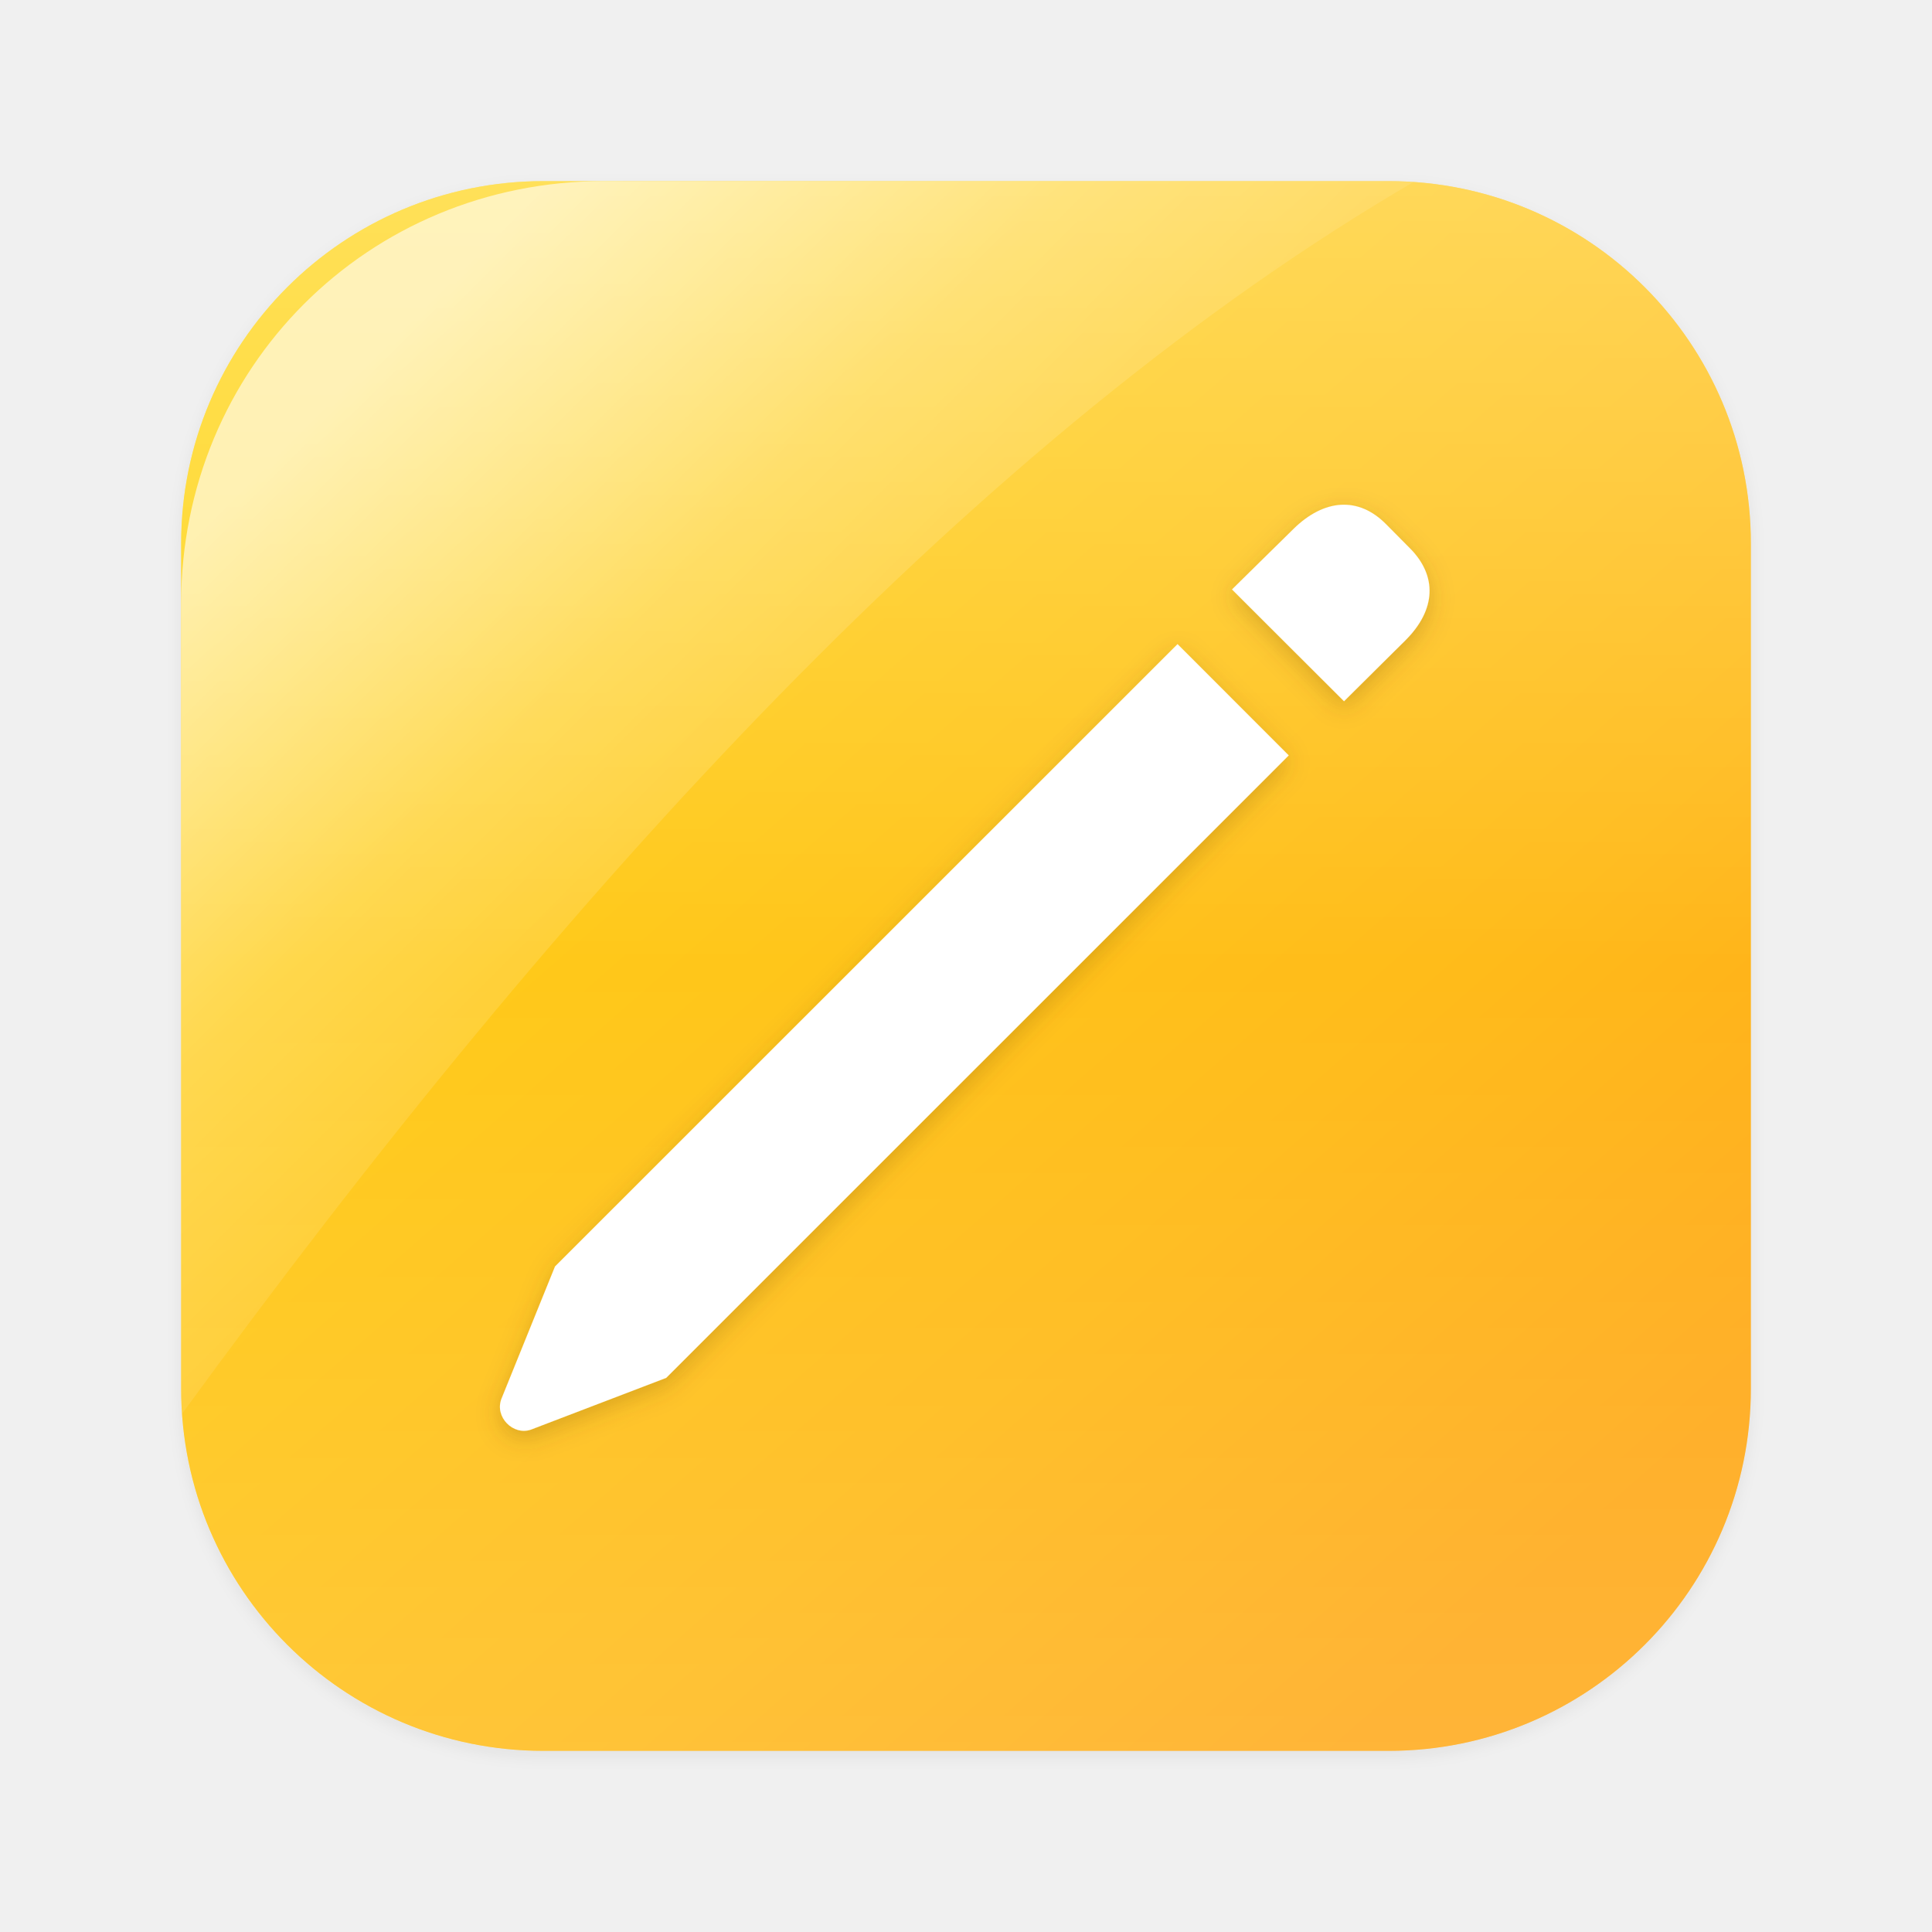
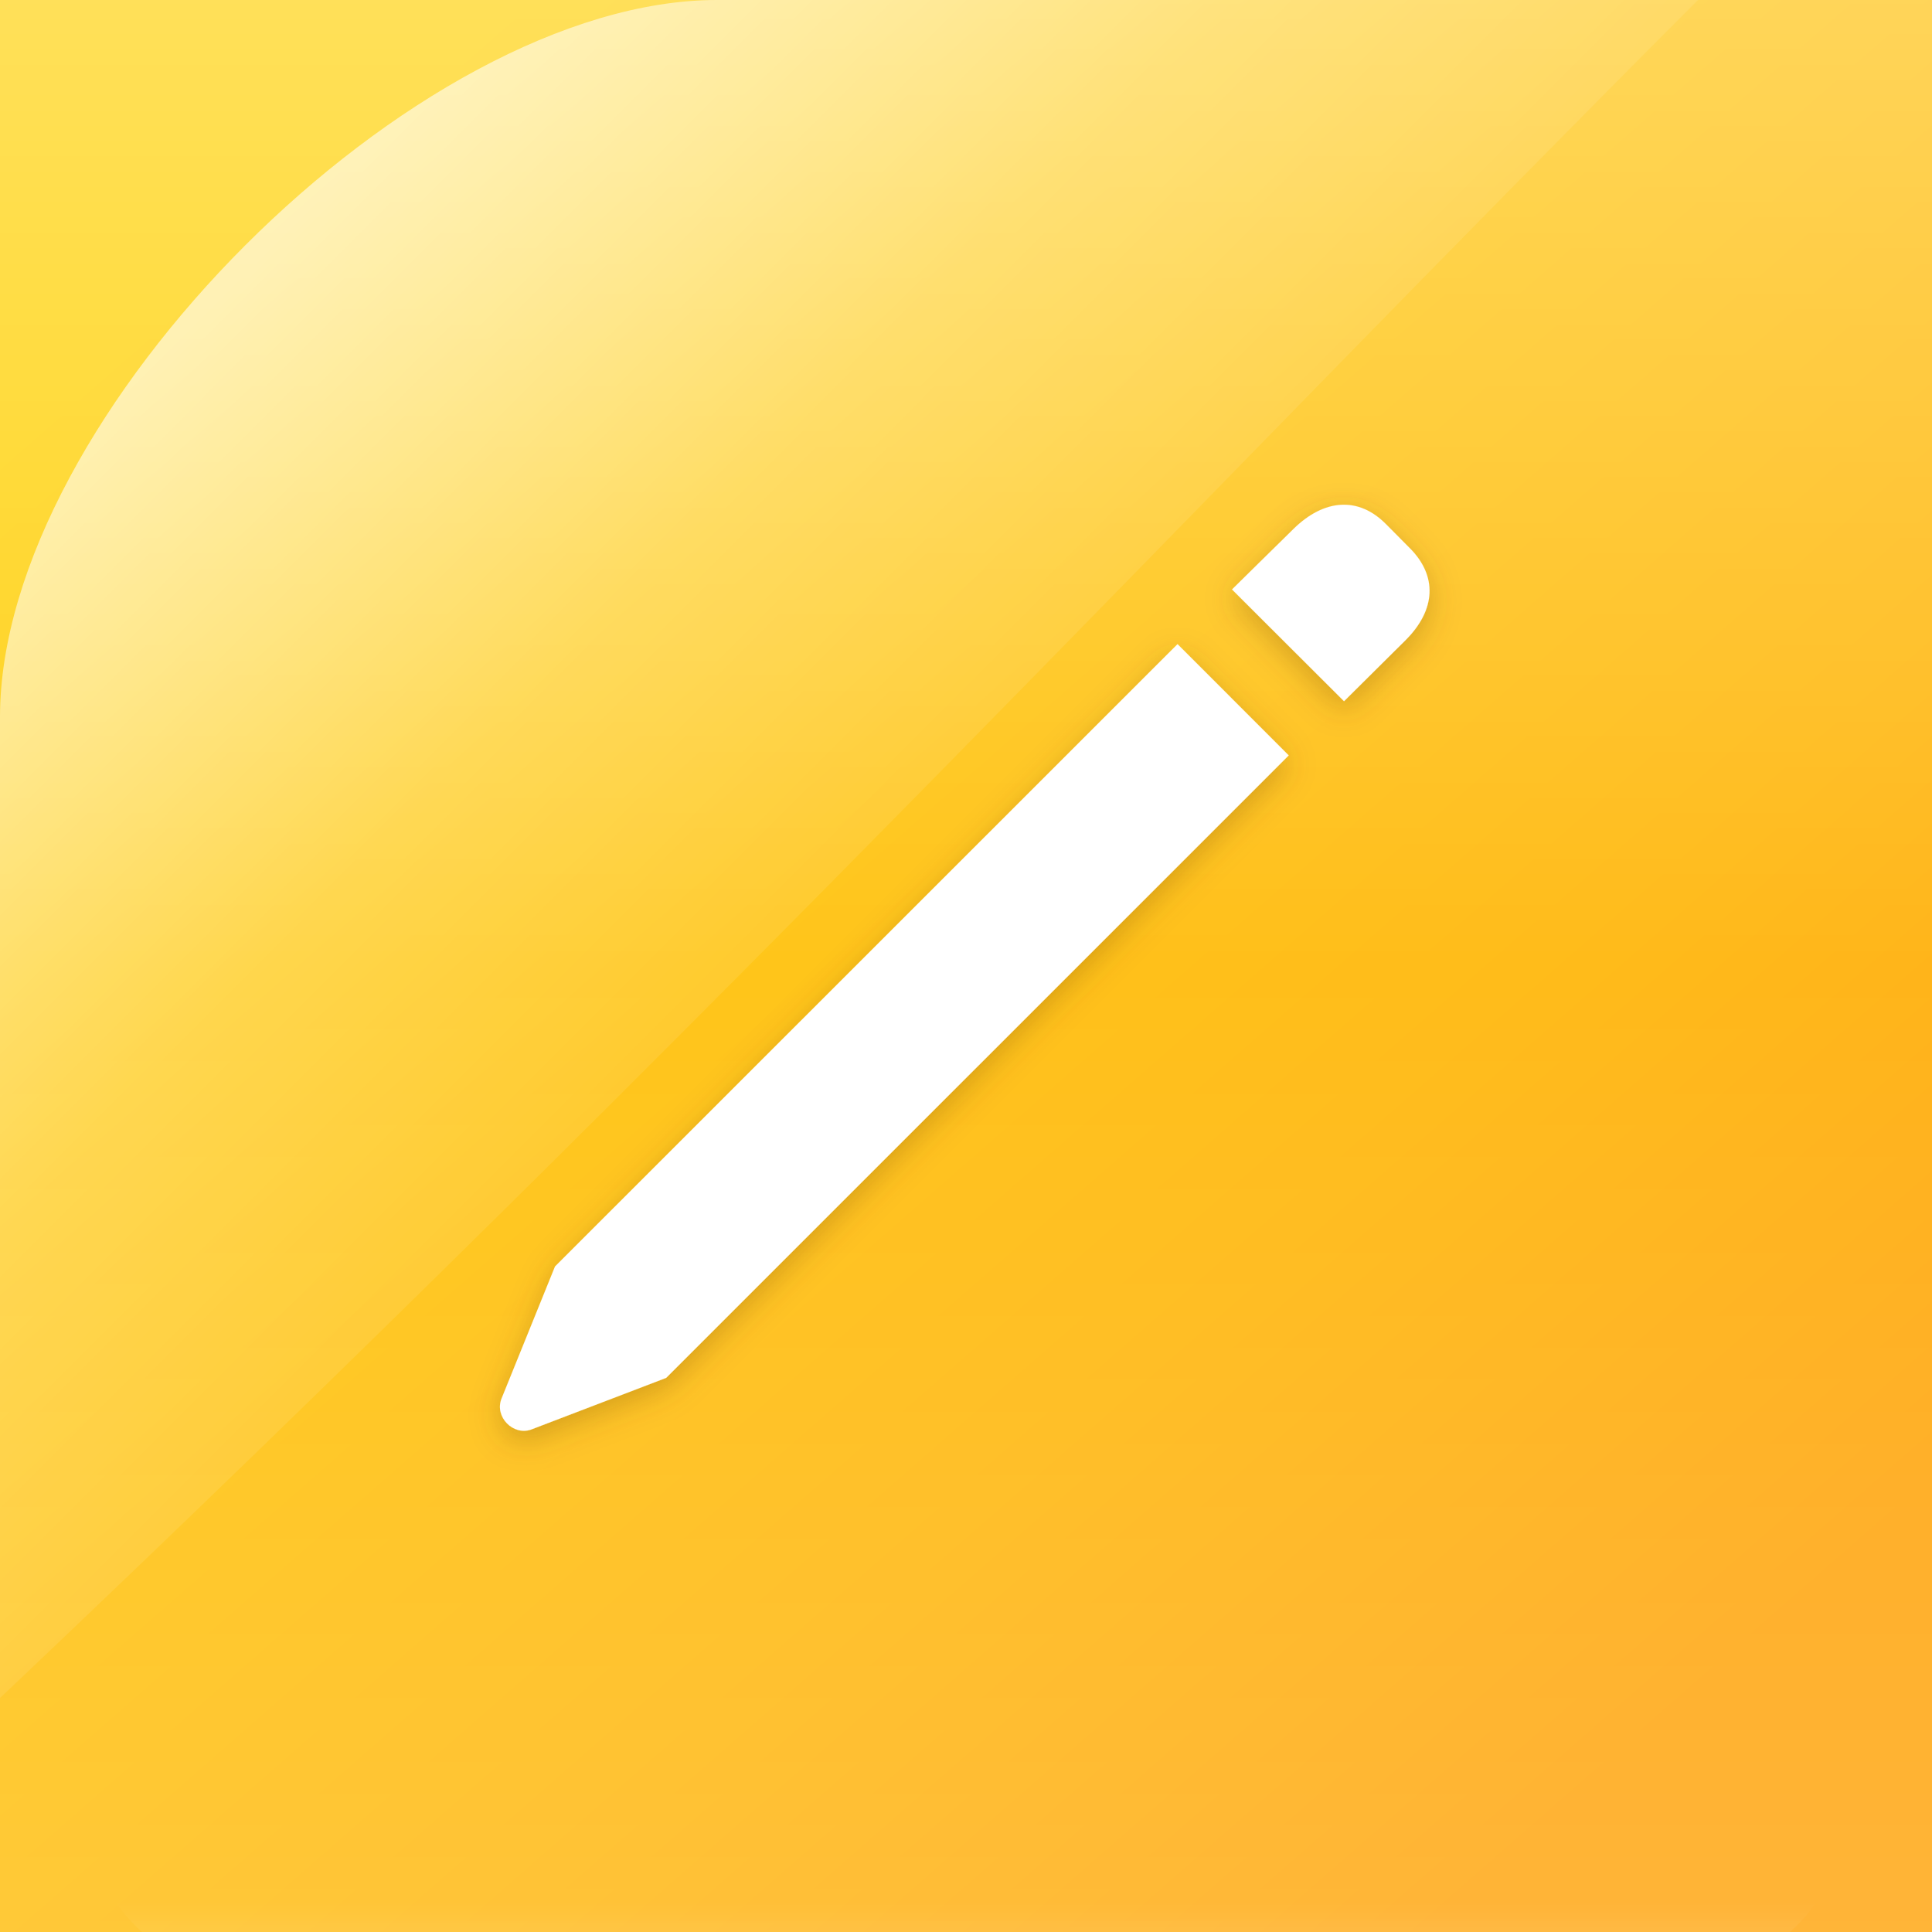
<svg xmlns="http://www.w3.org/2000/svg" viewBox="0 0 1024 1024" width="1024" height="1024">
  <defs>
-     <filter id="glassShadow" x="-25%" y="-25%" width="150%" height="150%">
-       <feDropShadow dx="0" dy="32" stdDeviation="38" flood-color="#000000" flood-opacity="0.18" />
-       <feDropShadow dx="0" dy="12" stdDeviation="16" flood-color="#000000" flood-opacity="0.10" />
-       <feDropShadow dx="0" dy="3" stdDeviation="4" flood-color="#000000" flood-opacity="0.06" />
-     </filter>
    <filter id="whitePencilShadow" x="-30%" y="-30%" width="160%" height="160%">
-       <feDropShadow dx="0" dy="14" stdDeviation="18" flood-color="#a66e00" flood-opacity="0.40" />
-       <feDropShadow dx="0" dy="4" stdDeviation="6" flood-color="#734b00" flood-opacity="0.25" />
+       <feDropShadow dx="0" dy="16" stdDeviation="20" flood-color="#a66e00" flood-opacity="0.45" />
+       <feDropShadow dx="0" dy="5" stdDeviation="8" flood-color="#734b00" flood-opacity="0.30" />
    </filter>
    <linearGradient id="saturatedYellowBase" x1="15%" y1="10%" x2="85%" y2="90%">
      <stop offset="0%" stop-color="#FFD000" />
      <stop offset="35%" stop-color="#FFC200" />
      <stop offset="70%" stop-color="#FFB300" />
      <stop offset="100%" stop-color="#FFA000" />
    </linearGradient>
    <linearGradient id="frostedGlassSheen" x1="0%" y1="0%" x2="0%" y2="100%">
      <stop offset="0%" stop-color="#ffffff" stop-opacity="0.35" />
      <stop offset="50%" stop-color="#ffffff" stop-opacity="0.10" />
      <stop offset="100%" stop-color="#ffffff" stop-opacity="0.22" />
    </linearGradient>
-     <linearGradient id="rimGrad" x1="10%" y1="10%" x2="90%" y2="90%">
-       <stop offset="0%" stop-color="#ffffff" stop-opacity="0.98" />
-       <stop offset="25%" stop-color="#ffffff" stop-opacity="0.75" />
-       <stop offset="65%" stop-color="#ffe57f" stop-opacity="0.55" />
-       <stop offset="100%" stop-color="#ffffff" stop-opacity="0.70" />
-     </linearGradient>
-     <linearGradient id="innerRim" x1="15%" y1="15%" x2="85%" y2="85%">
-       <stop offset="0%" stop-color="#ffffff" stop-opacity="0.70" />
-       <stop offset="50%" stop-color="#ffffff" stop-opacity="0.15" />
-       <stop offset="100%" stop-color="#ffe082" stop-opacity="0.40" />
-     </linearGradient>
    <linearGradient id="lensSheen" x1="18%" y1="12%" x2="78%" y2="72%">
      <stop offset="0%" stop-color="#ffffff" stop-opacity="0.60" />
      <stop offset="35%" stop-color="#ffffff" stop-opacity="0.22" />
      <stop offset="75%" stop-color="#ffffff" stop-opacity="0.0" />
    </linearGradient>
    <linearGradient id="bottomCaustic" x1="50%" y1="100%" x2="50%" y2="60%">
      <stop offset="0%" stop-color="#ffffff" stop-opacity="0.40" />
      <stop offset="100%" stop-color="#ffffff" stop-opacity="0" />
    </linearGradient>
-     <clipPath id="squircleClip">
-       <rect x="96" y="96" width="832" height="832" rx="192" ry="192" />
-     </clipPath>
  </defs>
-   <rect x="96" y="96" width="832" height="832" rx="192" ry="192" fill="url(#saturatedYellowBase)" filter="url(#glassShadow)" />
-   <rect x="96" y="96" width="832" height="832" rx="192" ry="192" fill="url(#frostedGlassSheen)" clip-path="url(#squircleClip)" />
-   <path d="M 96,320 C 96,195 195,96 320,96 L 750,96 C 520,230 300,470 96,750 Z" fill="url(#lensSheen)" clip-path="url(#squircleClip)" />
-   <ellipse cx="512" cy="915" rx="380" ry="120" fill="url(#bottomCaustic)" clip-path="url(#squircleClip)" />
+   <rect x="0" y="0" width="1024" height="1024" fill="url(#saturatedYellowBase)" />
+   <rect x="0" y="0" width="1024" height="1024" fill="url(#frostedGlassSheen)" />
+   <path d="M 0,380 C 0,220 220,0 380,0 L 900,0 C 640,260 380,540 0,900 Z" fill="url(#lensSheen)" />
+   <ellipse cx="512" cy="980" rx="460" ry="140" fill="url(#bottomCaustic)" />
  <g filter="url(#whitePencilShadow)">
    <path d="M 353.11,730.29 L 683.06,400.38 L 624.12,341.39 L 294.17,671.25 L 265.80,741.34 C 262.00,751.04 272.07,761.07 281.48,757.70 Z M 712.36,371.66 L 744.89,339.39 C 761.14,323.19 762.00,305.16 746.96,290.27 L 734.78,277.99 C 720.04,262.93 701.80,264.46 685.64,280.29 L 652.99,312.41 Z" fill="#FFFFFF" />
  </g>
</svg>
